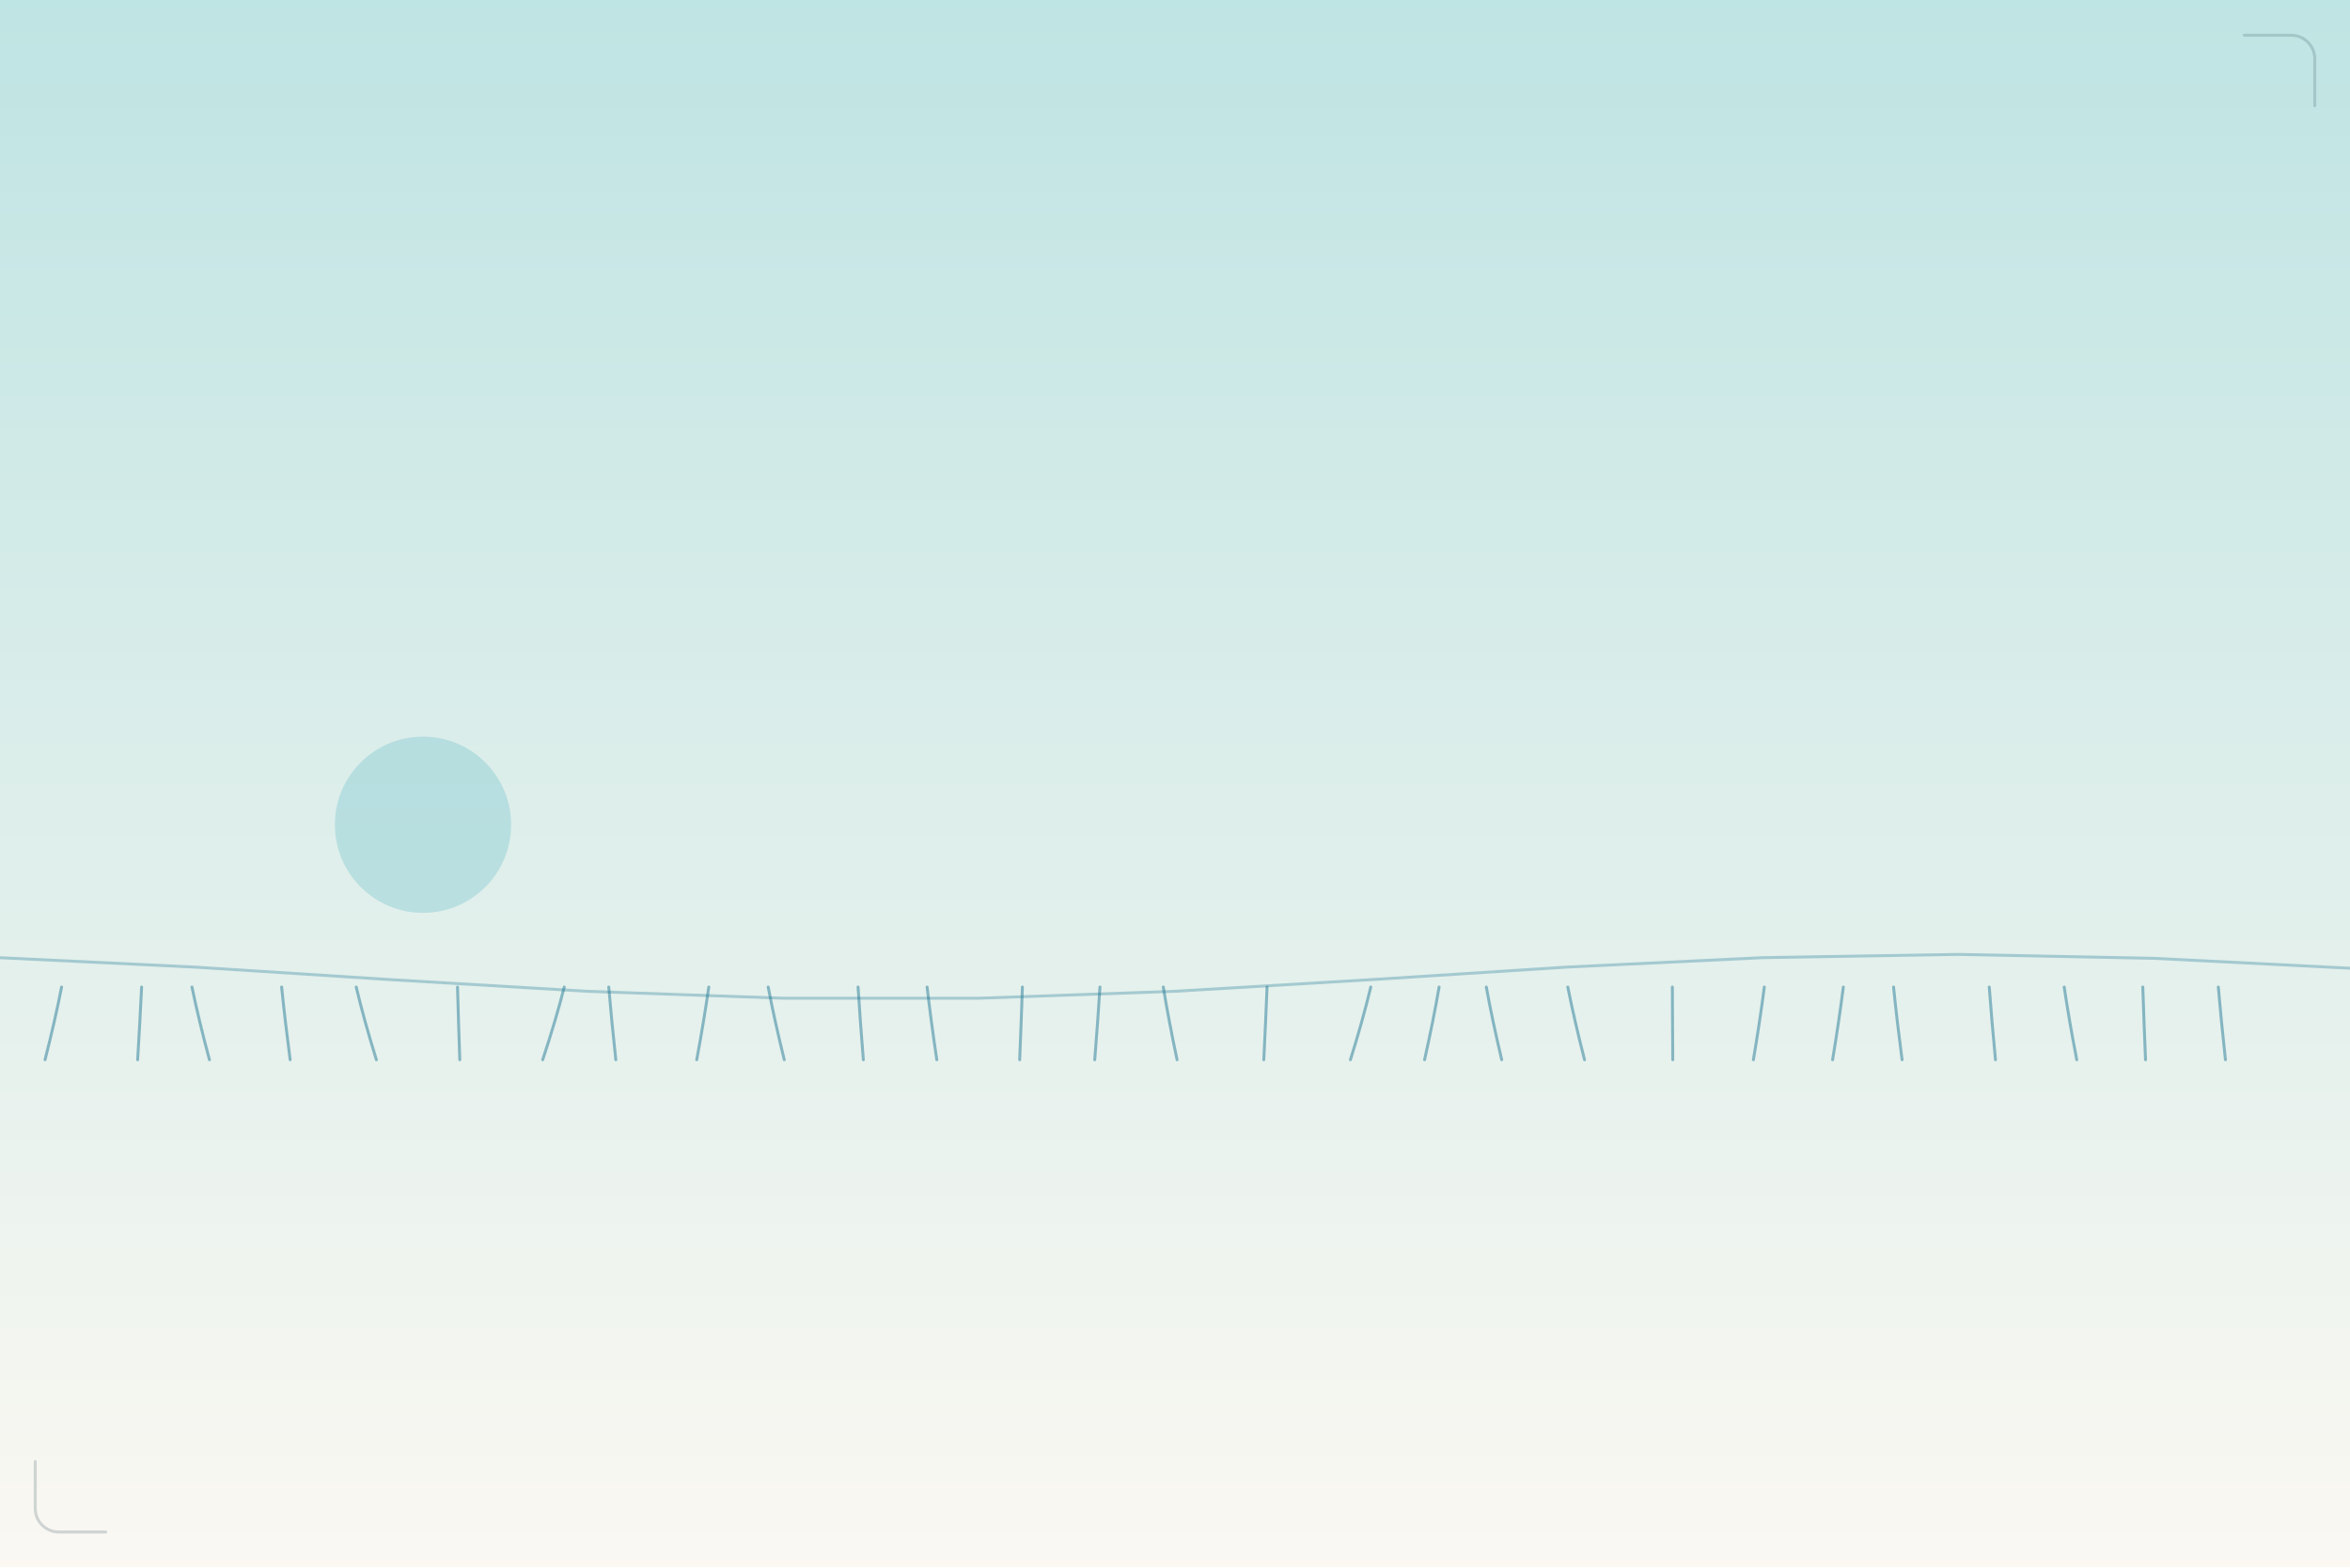
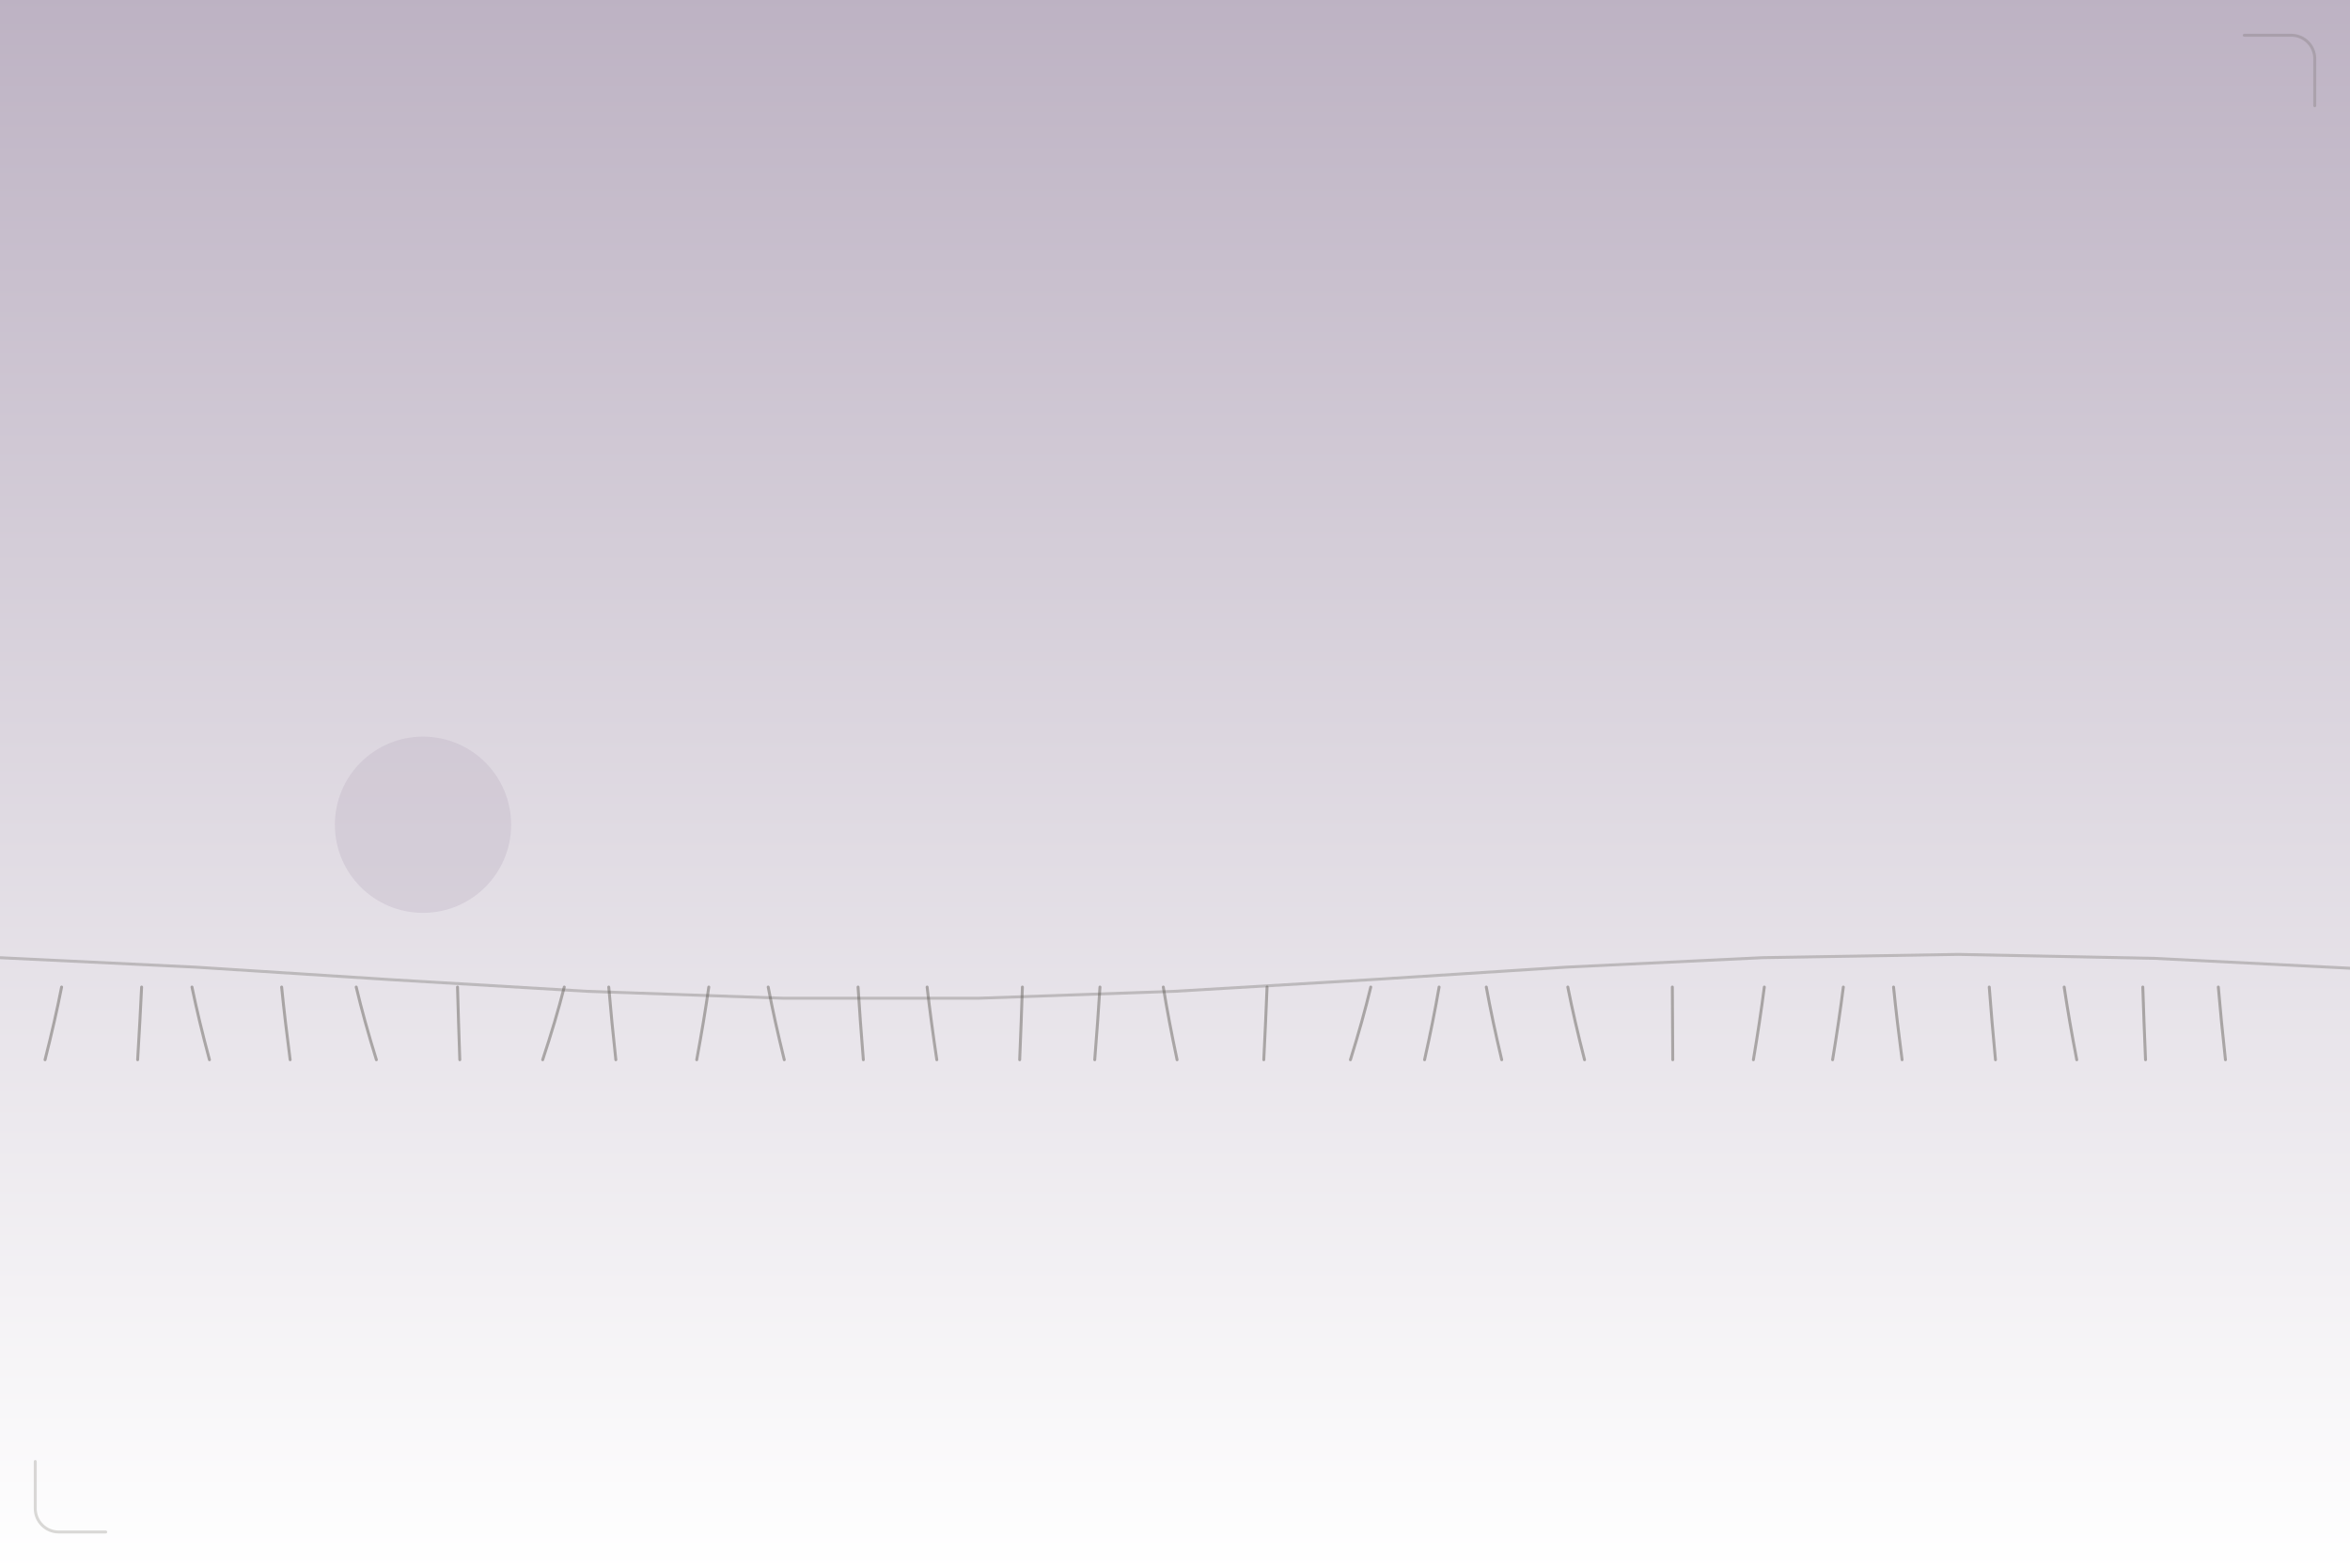
<svg xmlns="http://www.w3.org/2000/svg" viewBox="0 0 1600 1067" width="1600" height="1067" role="img" aria-label="marsh-grass-shoreline">
  <defs>
    <linearGradient id="g9" x1="0" y1="0" x2="0" y2="1">
-       <stop offset="0" stop-color="#BEE4E3" stop-opacity="1" />
-       <stop offset="1" stop-color="#FBF8F2" stop-opacity="1" />
+       <stop offset="0" stop-color="#BDB2C3" stop-opacity="1" />
+       <stop offset="1" stop-color="#FFFFFF" stop-opacity="1" />
    </linearGradient>
  </defs>
  <rect width="1600" height="1067" fill="url(#g9)" />
-   <path d="M0,652.02 L133.33,658.46 L266.67,667 L400,674.91 L533.33,679.61 L666.67,679.6 L800,674.88 L933.33,666.97 L1066.67,658.43 L1200,652 L1333.33,649.77 L1466.67,652.45 L1600,659.18" fill="none" stroke="#0F6E8C" stroke-opacity="0.3" stroke-width="2" stroke-linecap="round" />
-   <path d="M30.66,721.5 Q37.43,695 41.94,672" fill="none" stroke="#0F6E8C" stroke-opacity="0.45" stroke-width="2" stroke-linecap="round" />
-   <path d="M93.71,721.5 Q95.33,695 96.42,672" fill="none" stroke="#0F6E8C" stroke-opacity="0.45" stroke-width="2" stroke-linecap="round" />
-   <path d="M142.61,721.5 Q135.46,695 130.7,672" fill="none" stroke="#0F6E8C" stroke-opacity="0.45" stroke-width="2" stroke-linecap="round" />
-   <path d="M197.55,721.5 Q194.07,695 191.75,672" fill="none" stroke="#0F6E8C" stroke-opacity="0.45" stroke-width="2" stroke-linecap="round" />
-   <path d="M256.26,721.5 Q248.02,695 242.53,672" fill="none" stroke="#0F6E8C" stroke-opacity="0.45" stroke-width="2" stroke-linecap="round" />
-   <path d="M313.05,721.5 Q312.12,695 311.5,672" fill="none" stroke="#0F6E8C" stroke-opacity="0.45" stroke-width="2" stroke-linecap="round" />
-   <path d="M369.49,721.5 Q378.3,695 384.18,672" fill="none" stroke="#0F6E8C" stroke-opacity="0.45" stroke-width="2" stroke-linecap="round" />
-   <path d="M419.29,721.5 Q416.4,695 414.47,672" fill="none" stroke="#0F6E8C" stroke-opacity="0.45" stroke-width="2" stroke-linecap="round" />
-   <path d="M474.36,721.5 Q479.29,695 482.58,672" fill="none" stroke="#0F6E8C" stroke-opacity="0.45" stroke-width="2" stroke-linecap="round" />
-   <path d="M533.97,721.5 Q527.41,695 523.03,672" fill="none" stroke="#0F6E8C" stroke-opacity="0.45" stroke-width="2" stroke-linecap="round" />
-   <path d="M587.81,721.5 Q585.65,695 584.21,672" fill="none" stroke="#0F6E8C" stroke-opacity="0.45" stroke-width="2" stroke-linecap="round" />
-   <path d="M637.82,721.5 Q633.87,695 631.23,672" fill="none" stroke="#0F6E8C" stroke-opacity="0.45" stroke-width="2" stroke-linecap="round" />
-   <path d="M694.25,721.5 Q695.36,695 696.1,672" fill="none" stroke="#0F6E8C" stroke-opacity="0.45" stroke-width="2" stroke-linecap="round" />
-   <path d="M745.35,721.5 Q747.48,695 748.91,672" fill="none" stroke="#0F6E8C" stroke-opacity="0.45" stroke-width="2" stroke-linecap="round" />
-   <path d="M801.41,721.5 Q795.78,695 792.03,672" fill="none" stroke="#0F6E8C" stroke-opacity="0.45" stroke-width="2" stroke-linecap="round" />
-   <path d="M860.45,721.5 Q861.78,695 862.68,672" fill="none" stroke="#0F6E8C" stroke-opacity="0.45" stroke-width="2" stroke-linecap="round" />
-   <path d="M919.44,721.5 Q927.75,695 933.29,672" fill="none" stroke="#0F6E8C" stroke-opacity="0.45" stroke-width="2" stroke-linecap="round" />
-   <path d="M969.92,721.5 Q975.86,695 979.82,672" fill="none" stroke="#0F6E8C" stroke-opacity="0.45" stroke-width="2" stroke-linecap="round" />
-   <path d="M1022.44,721.5 Q1016.15,695 1011.95,672" fill="none" stroke="#0F6E8C" stroke-opacity="0.45" stroke-width="2" stroke-linecap="round" />
-   <path d="M1078.84,721.5 Q1072,695 1067.44,672" fill="none" stroke="#0F6E8C" stroke-opacity="0.45" stroke-width="2" stroke-linecap="round" />
-   <path d="M1138.9,721.5 Q1138.73,695 1138.62,672" fill="none" stroke="#0F6E8C" stroke-opacity="0.45" stroke-width="2" stroke-linecap="round" />
-   <path d="M1193.8,721.5 Q1198.27,695 1201.24,672" fill="none" stroke="#0F6E8C" stroke-opacity="0.45" stroke-width="2" stroke-linecap="round" />
-   <path d="M1247.73,721.5 Q1252.12,695 1255.04,672" fill="none" stroke="#0F6E8C" stroke-opacity="0.45" stroke-width="2" stroke-linecap="round" />
-   <path d="M1295.04,721.5 Q1291.55,695 1289.23,672" fill="none" stroke="#0F6E8C" stroke-opacity="0.45" stroke-width="2" stroke-linecap="round" />
-   <path d="M1358.62,721.5 Q1356.08,695 1354.39,672" fill="none" stroke="#0F6E8C" stroke-opacity="0.45" stroke-width="2" stroke-linecap="round" />
-   <path d="M1413.96,721.5 Q1408.83,695 1405.4,672" fill="none" stroke="#0F6E8C" stroke-opacity="0.45" stroke-width="2" stroke-linecap="round" />
-   <path d="M1460.79,721.5 Q1459.67,695 1458.93,672" fill="none" stroke="#0F6E8C" stroke-opacity="0.45" stroke-width="2" stroke-linecap="round" />
-   <path d="M1515.2,721.5 Q1512.29,695 1510.35,672" fill="none" stroke="#0F6E8C" stroke-opacity="0.45" stroke-width="2" stroke-linecap="round" />
-   <circle cx="288" cy="561.5" r="60" fill="#6FC1CB" fill-opacity="0.35" />
-   <path d="M24,995 L24,1027 A16,16 0 0 0 40,1043 L72,1043" fill="none" stroke="#3C5A68" stroke-opacity="0.22" stroke-width="2" stroke-linecap="round" />
-   <path d="M1528,24 L1560,24 A16,16 0 0 1 1576,40 L1576,72" fill="none" stroke="#3C5A68" stroke-opacity="0.22" stroke-width="2" stroke-linecap="round" />
+   <path d="M0,652.02 L133.33,658.46 L266.67,667 L400,674.91 L533.33,679.61 L666.67,679.6 L800,674.88 L933.33,666.97 L1066.67,658.43 L1200,652 L1333.33,649.77 L1466.67,652.45 L1600,659.18" fill="none" stroke="#5C5751" stroke-opacity="0.3" stroke-width="2" stroke-linecap="round" />
+   <path d="M30.66,721.5 Q37.43,695 41.94,672" fill="none" stroke="#5C5751" stroke-opacity="0.45" stroke-width="2" stroke-linecap="round" />
+   <path d="M93.71,721.5 Q95.33,695 96.42,672" fill="none" stroke="#5C5751" stroke-opacity="0.45" stroke-width="2" stroke-linecap="round" />
+   <path d="M142.61,721.5 Q135.46,695 130.7,672" fill="none" stroke="#5C5751" stroke-opacity="0.45" stroke-width="2" stroke-linecap="round" />
+   <path d="M197.55,721.5 Q194.07,695 191.75,672" fill="none" stroke="#5C5751" stroke-opacity="0.45" stroke-width="2" stroke-linecap="round" />
+   <path d="M256.26,721.5 Q248.02,695 242.53,672" fill="none" stroke="#5C5751" stroke-opacity="0.45" stroke-width="2" stroke-linecap="round" />
+   <path d="M313.05,721.5 Q312.12,695 311.5,672" fill="none" stroke="#5C5751" stroke-opacity="0.45" stroke-width="2" stroke-linecap="round" />
+   <path d="M369.49,721.5 Q378.3,695 384.18,672" fill="none" stroke="#5C5751" stroke-opacity="0.45" stroke-width="2" stroke-linecap="round" />
+   <path d="M419.29,721.5 Q416.4,695 414.47,672" fill="none" stroke="#5C5751" stroke-opacity="0.45" stroke-width="2" stroke-linecap="round" />
+   <path d="M474.36,721.5 Q479.29,695 482.58,672" fill="none" stroke="#5C5751" stroke-opacity="0.45" stroke-width="2" stroke-linecap="round" />
+   <path d="M533.97,721.5 Q527.41,695 523.03,672" fill="none" stroke="#5C5751" stroke-opacity="0.45" stroke-width="2" stroke-linecap="round" />
+   <path d="M587.81,721.5 Q585.65,695 584.21,672" fill="none" stroke="#5C5751" stroke-opacity="0.45" stroke-width="2" stroke-linecap="round" />
+   <path d="M637.82,721.5 Q633.87,695 631.23,672" fill="none" stroke="#5C5751" stroke-opacity="0.45" stroke-width="2" stroke-linecap="round" />
+   <path d="M694.25,721.5 Q695.36,695 696.1,672" fill="none" stroke="#5C5751" stroke-opacity="0.45" stroke-width="2" stroke-linecap="round" />
+   <path d="M745.35,721.5 Q747.48,695 748.91,672" fill="none" stroke="#5C5751" stroke-opacity="0.45" stroke-width="2" stroke-linecap="round" />
+   <path d="M801.41,721.5 Q795.78,695 792.03,672" fill="none" stroke="#5C5751" stroke-opacity="0.45" stroke-width="2" stroke-linecap="round" />
+   <path d="M860.45,721.5 Q861.78,695 862.68,672" fill="none" stroke="#5C5751" stroke-opacity="0.45" stroke-width="2" stroke-linecap="round" />
+   <path d="M919.44,721.5 Q927.75,695 933.29,672" fill="none" stroke="#5C5751" stroke-opacity="0.45" stroke-width="2" stroke-linecap="round" />
+   <path d="M969.92,721.5 Q975.86,695 979.82,672" fill="none" stroke="#5C5751" stroke-opacity="0.45" stroke-width="2" stroke-linecap="round" />
+   <path d="M1022.44,721.5 Q1016.15,695 1011.95,672" fill="none" stroke="#5C5751" stroke-opacity="0.45" stroke-width="2" stroke-linecap="round" />
+   <path d="M1078.84,721.5 Q1072,695 1067.44,672" fill="none" stroke="#5C5751" stroke-opacity="0.45" stroke-width="2" stroke-linecap="round" />
+   <path d="M1138.9,721.5 Q1138.73,695 1138.62,672" fill="none" stroke="#5C5751" stroke-opacity="0.45" stroke-width="2" stroke-linecap="round" />
+   <path d="M1193.8,721.5 Q1198.27,695 1201.24,672" fill="none" stroke="#5C5751" stroke-opacity="0.45" stroke-width="2" stroke-linecap="round" />
+   <path d="M1247.73,721.5 Q1252.12,695 1255.04,672" fill="none" stroke="#5C5751" stroke-opacity="0.45" stroke-width="2" stroke-linecap="round" />
+   <path d="M1295.04,721.5 Q1291.55,695 1289.23,672" fill="none" stroke="#5C5751" stroke-opacity="0.45" stroke-width="2" stroke-linecap="round" />
+   <path d="M1358.62,721.5 Q1356.08,695 1354.39,672" fill="none" stroke="#5C5751" stroke-opacity="0.45" stroke-width="2" stroke-linecap="round" />
+   <path d="M1413.96,721.5 Q1408.83,695 1405.4,672" fill="none" stroke="#5C5751" stroke-opacity="0.45" stroke-width="2" stroke-linecap="round" />
+   <path d="M1460.79,721.5 Q1459.67,695 1458.93,672" fill="none" stroke="#5C5751" stroke-opacity="0.45" stroke-width="2" stroke-linecap="round" />
+   <path d="M1515.2,721.5 Q1512.29,695 1510.35,672" fill="none" stroke="#5C5751" stroke-opacity="0.45" stroke-width="2" stroke-linecap="round" />
+   <circle cx="288" cy="561.5" r="60" fill="#BDB2C3" fill-opacity="0.35" />
+   <path d="M24,995 L24,1027 A16,16 0 0 0 40,1043 L72,1043" fill="none" stroke="#5C5751" stroke-opacity="0.22" stroke-width="2" stroke-linecap="round" />
+   <path d="M1528,24 L1560,24 A16,16 0 0 1 1576,40 L1576,72" fill="none" stroke="#5C5751" stroke-opacity="0.22" stroke-width="2" stroke-linecap="round" />
</svg>
